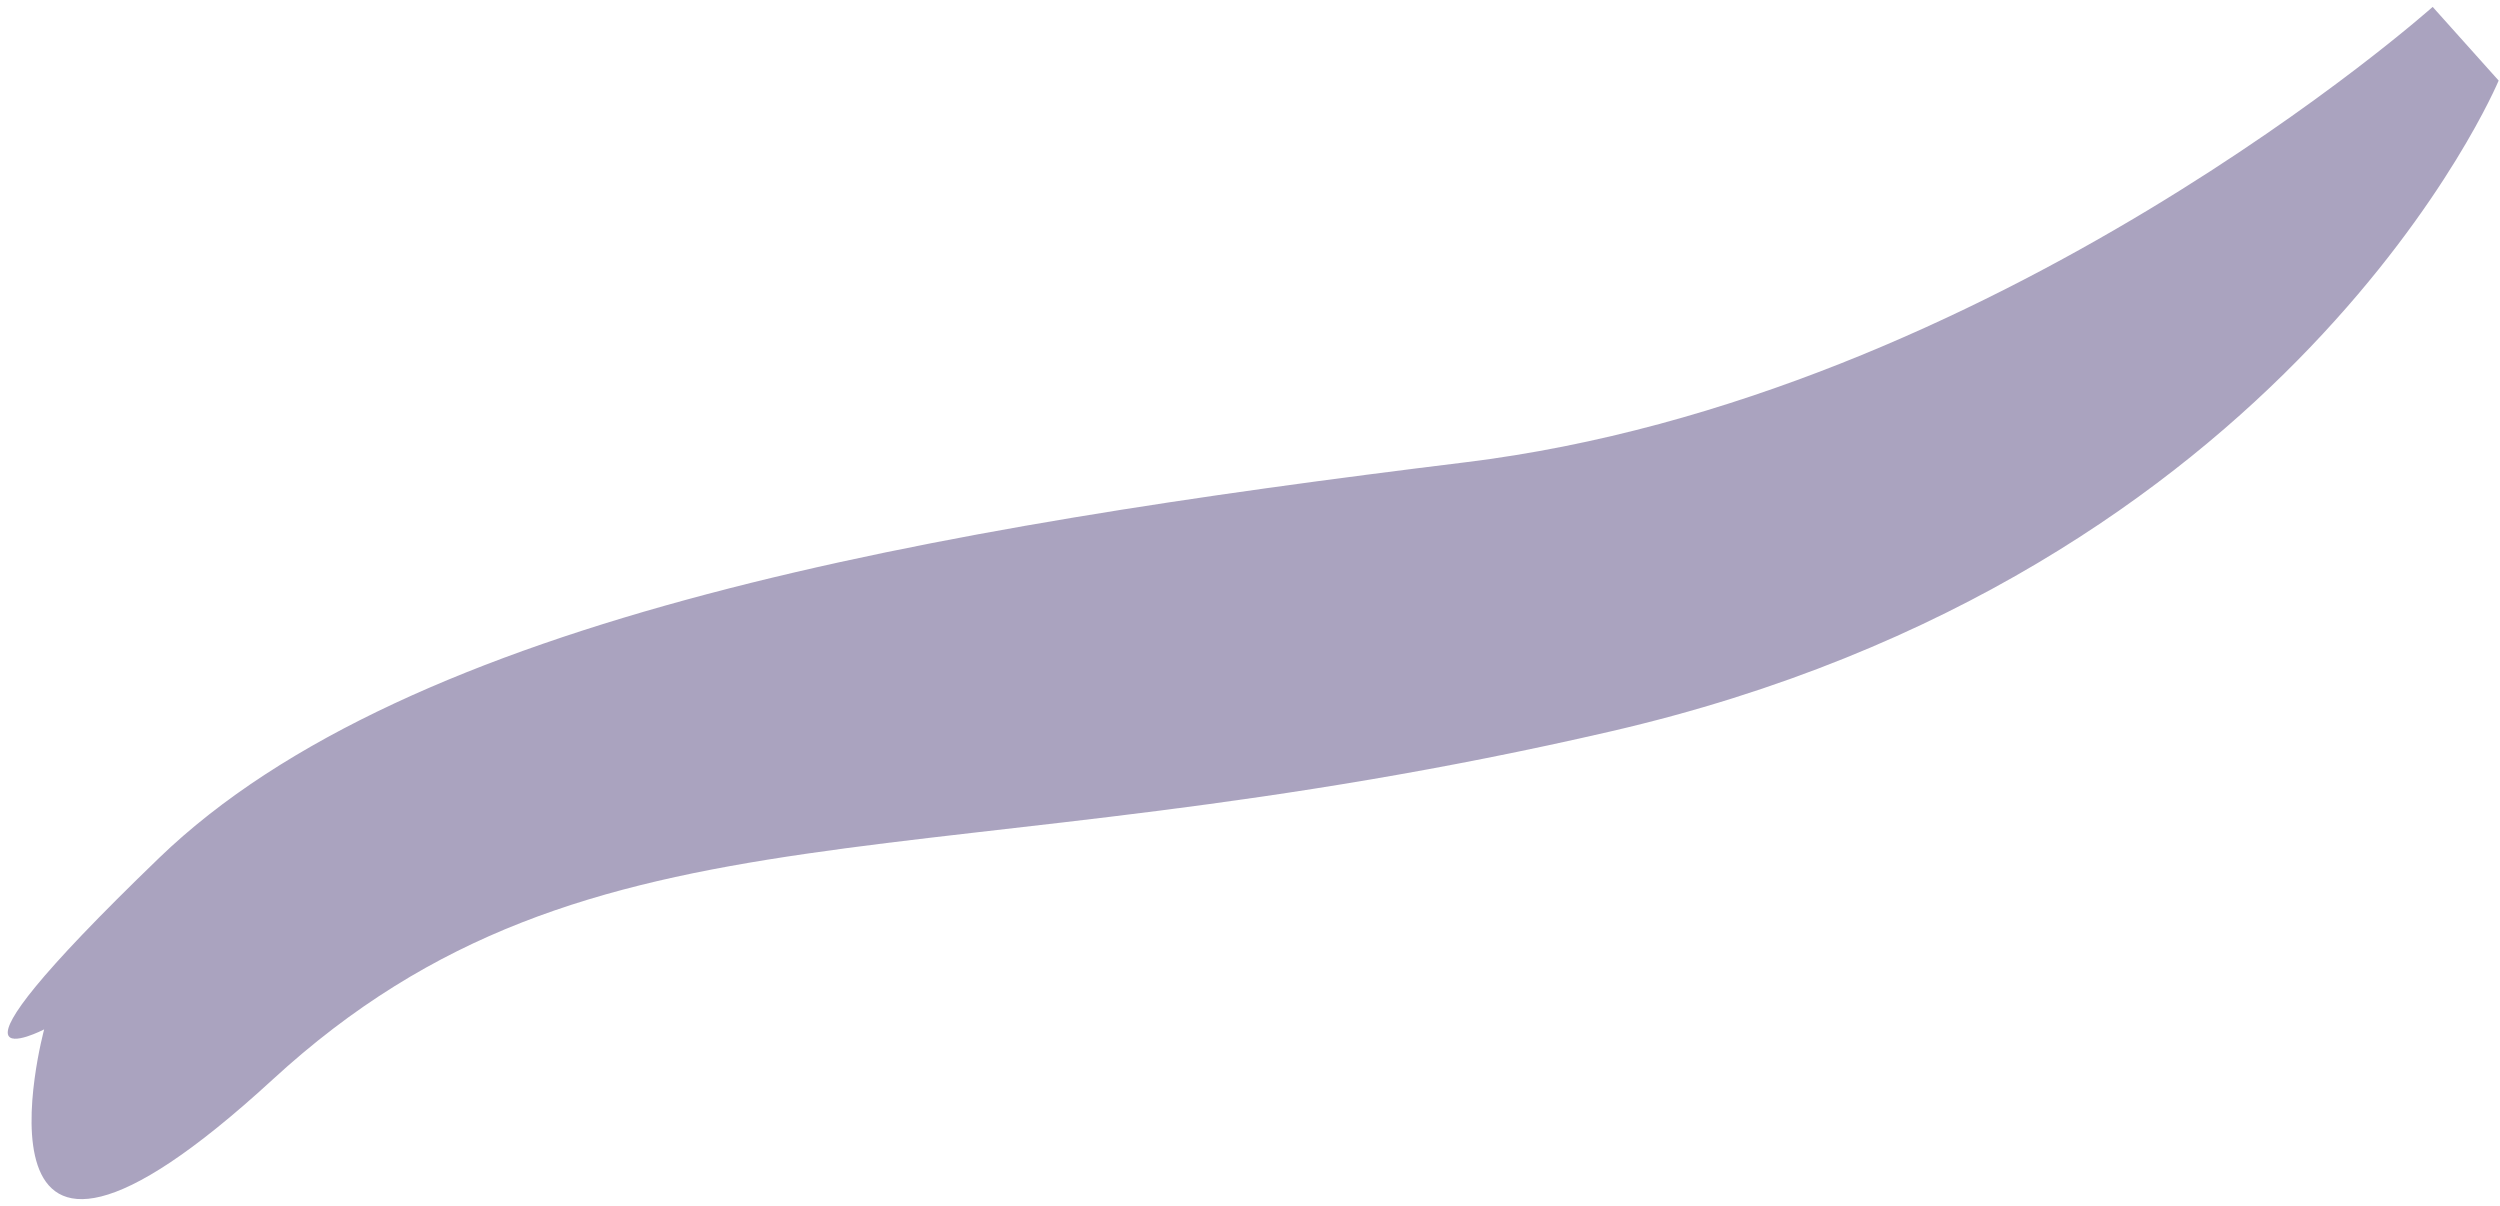
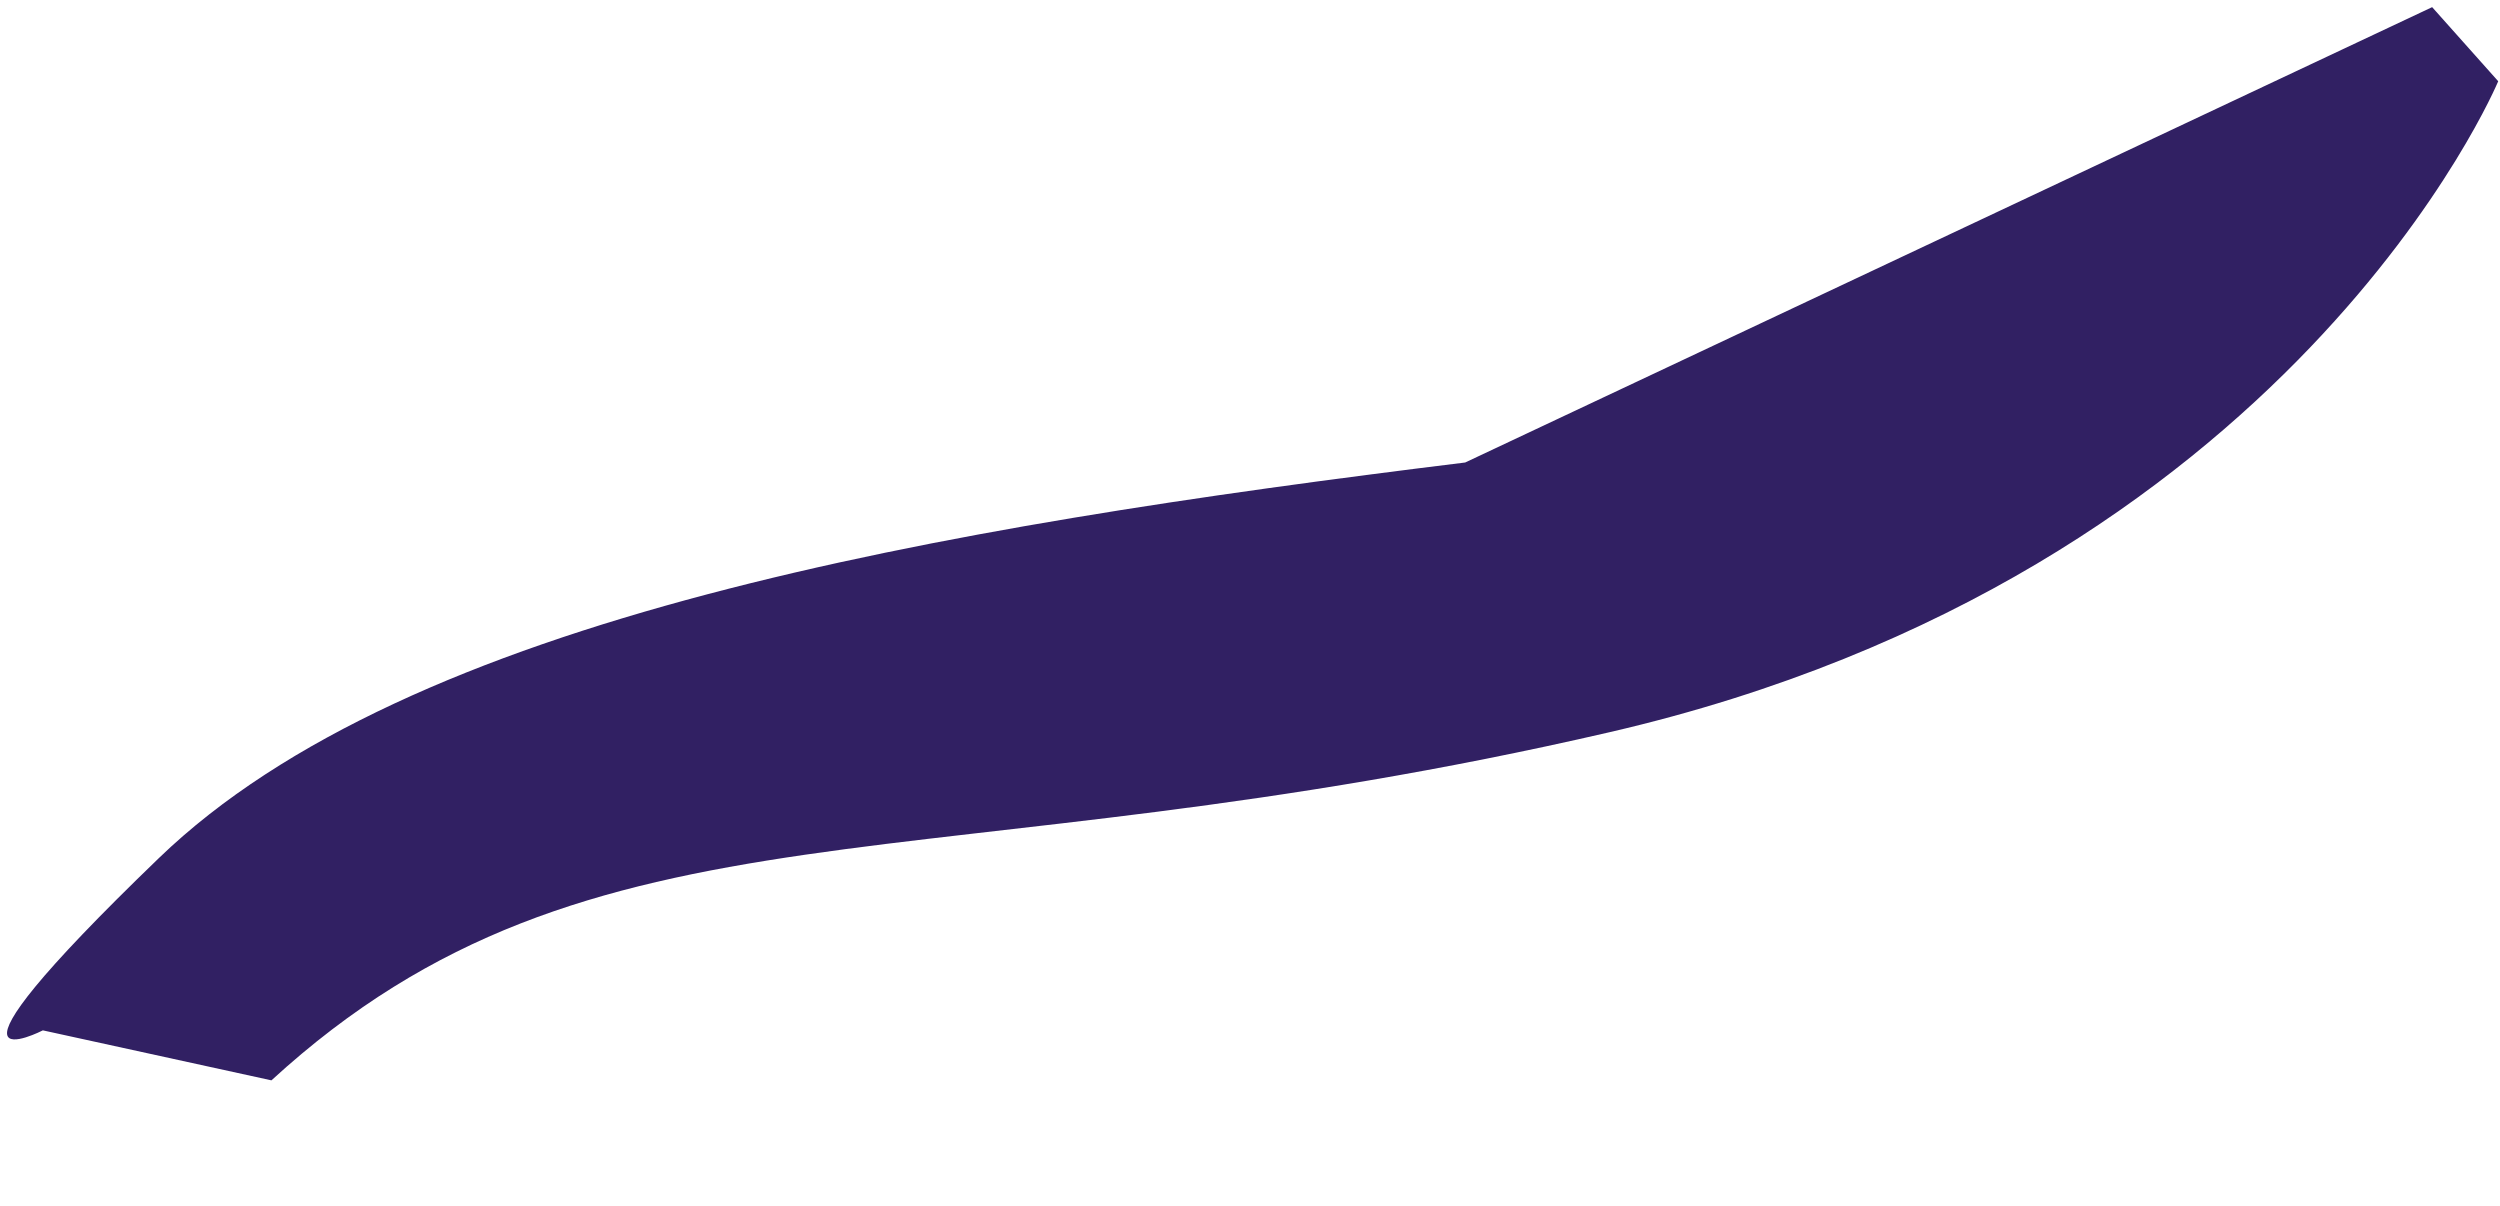
- <svg xmlns="http://www.w3.org/2000/svg" width="280px" height="135px" viewBox="0 0 280 135" version="1.1">
-   <defs />
-   <g id="Page-1" stroke="none" stroke-width="1" fill="none" fill-rule="evenodd" opacity="0.412">
-     <path d="M15.257,80.866 C46.331,57.47 106.082,54.713 165.886,54.713 C225.69,54.713 279.616,17.291 279.616,17.291 L285.946,26.384 C285.946,26.384 256.358,78.414 178.34,86.614 C100.323,94.815 64.669,78.58 24.85,107.054 C-14.968,135.529 0.14,98.355 0.14,98.355 C0.14,98.355 -15.817,104.262 15.257,80.866 Z" id="Path-3" fill="#312063" transform="translate(140.9947, 67.54055) rotate(-7) translate(-140.9947, -67.54055) " />
-   </g>
+ <svg xmlns="http://www.w3.org/2000/svg" viewBox="0 0 280 135" enable-background="new 0 0 280 135">
+   <style type="text/css">.st0{opacity:0.412;} .st1{fill:#312063;}</style>
+   <path id="Path-3" class="st1" d="M17.8 96.1c28-27 87-37 146.3-44.3l108.3-51 7.4 8.3s-23 55.2-99.5 72.9-113.8 5.9-149.9 39l-25.6-5.6s-15 7.7 13-19.3z" />
</svg>
